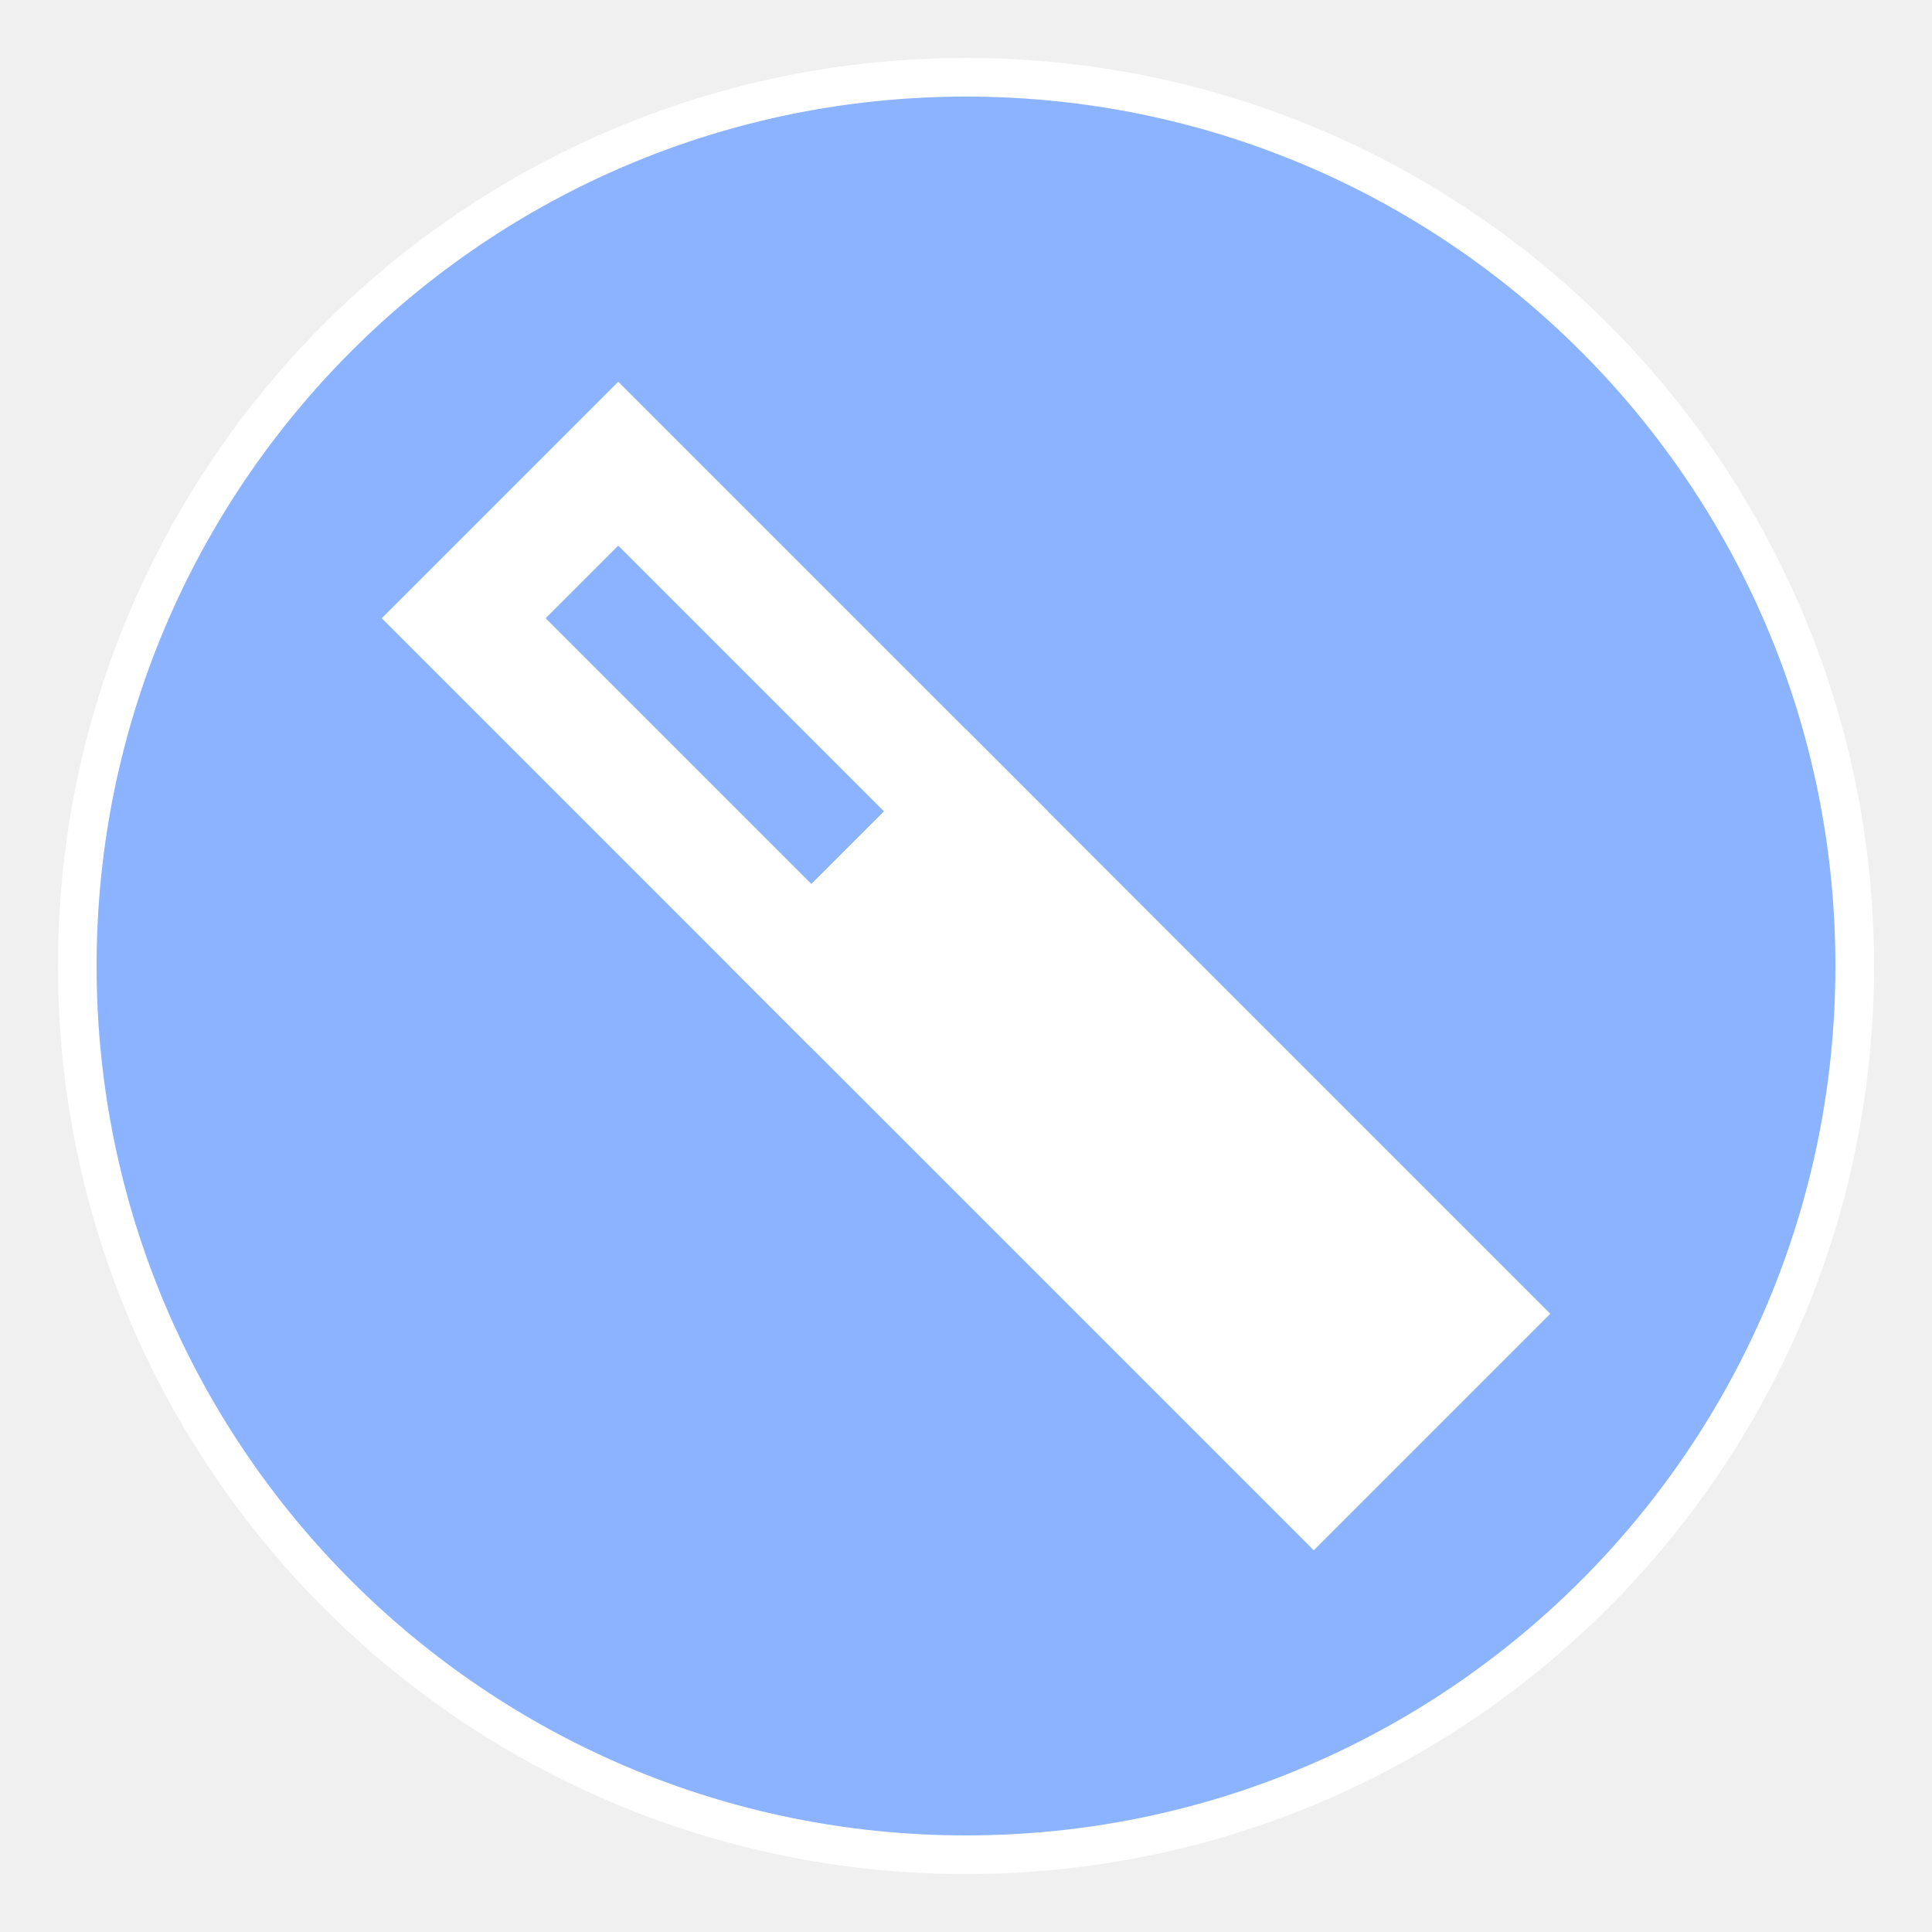
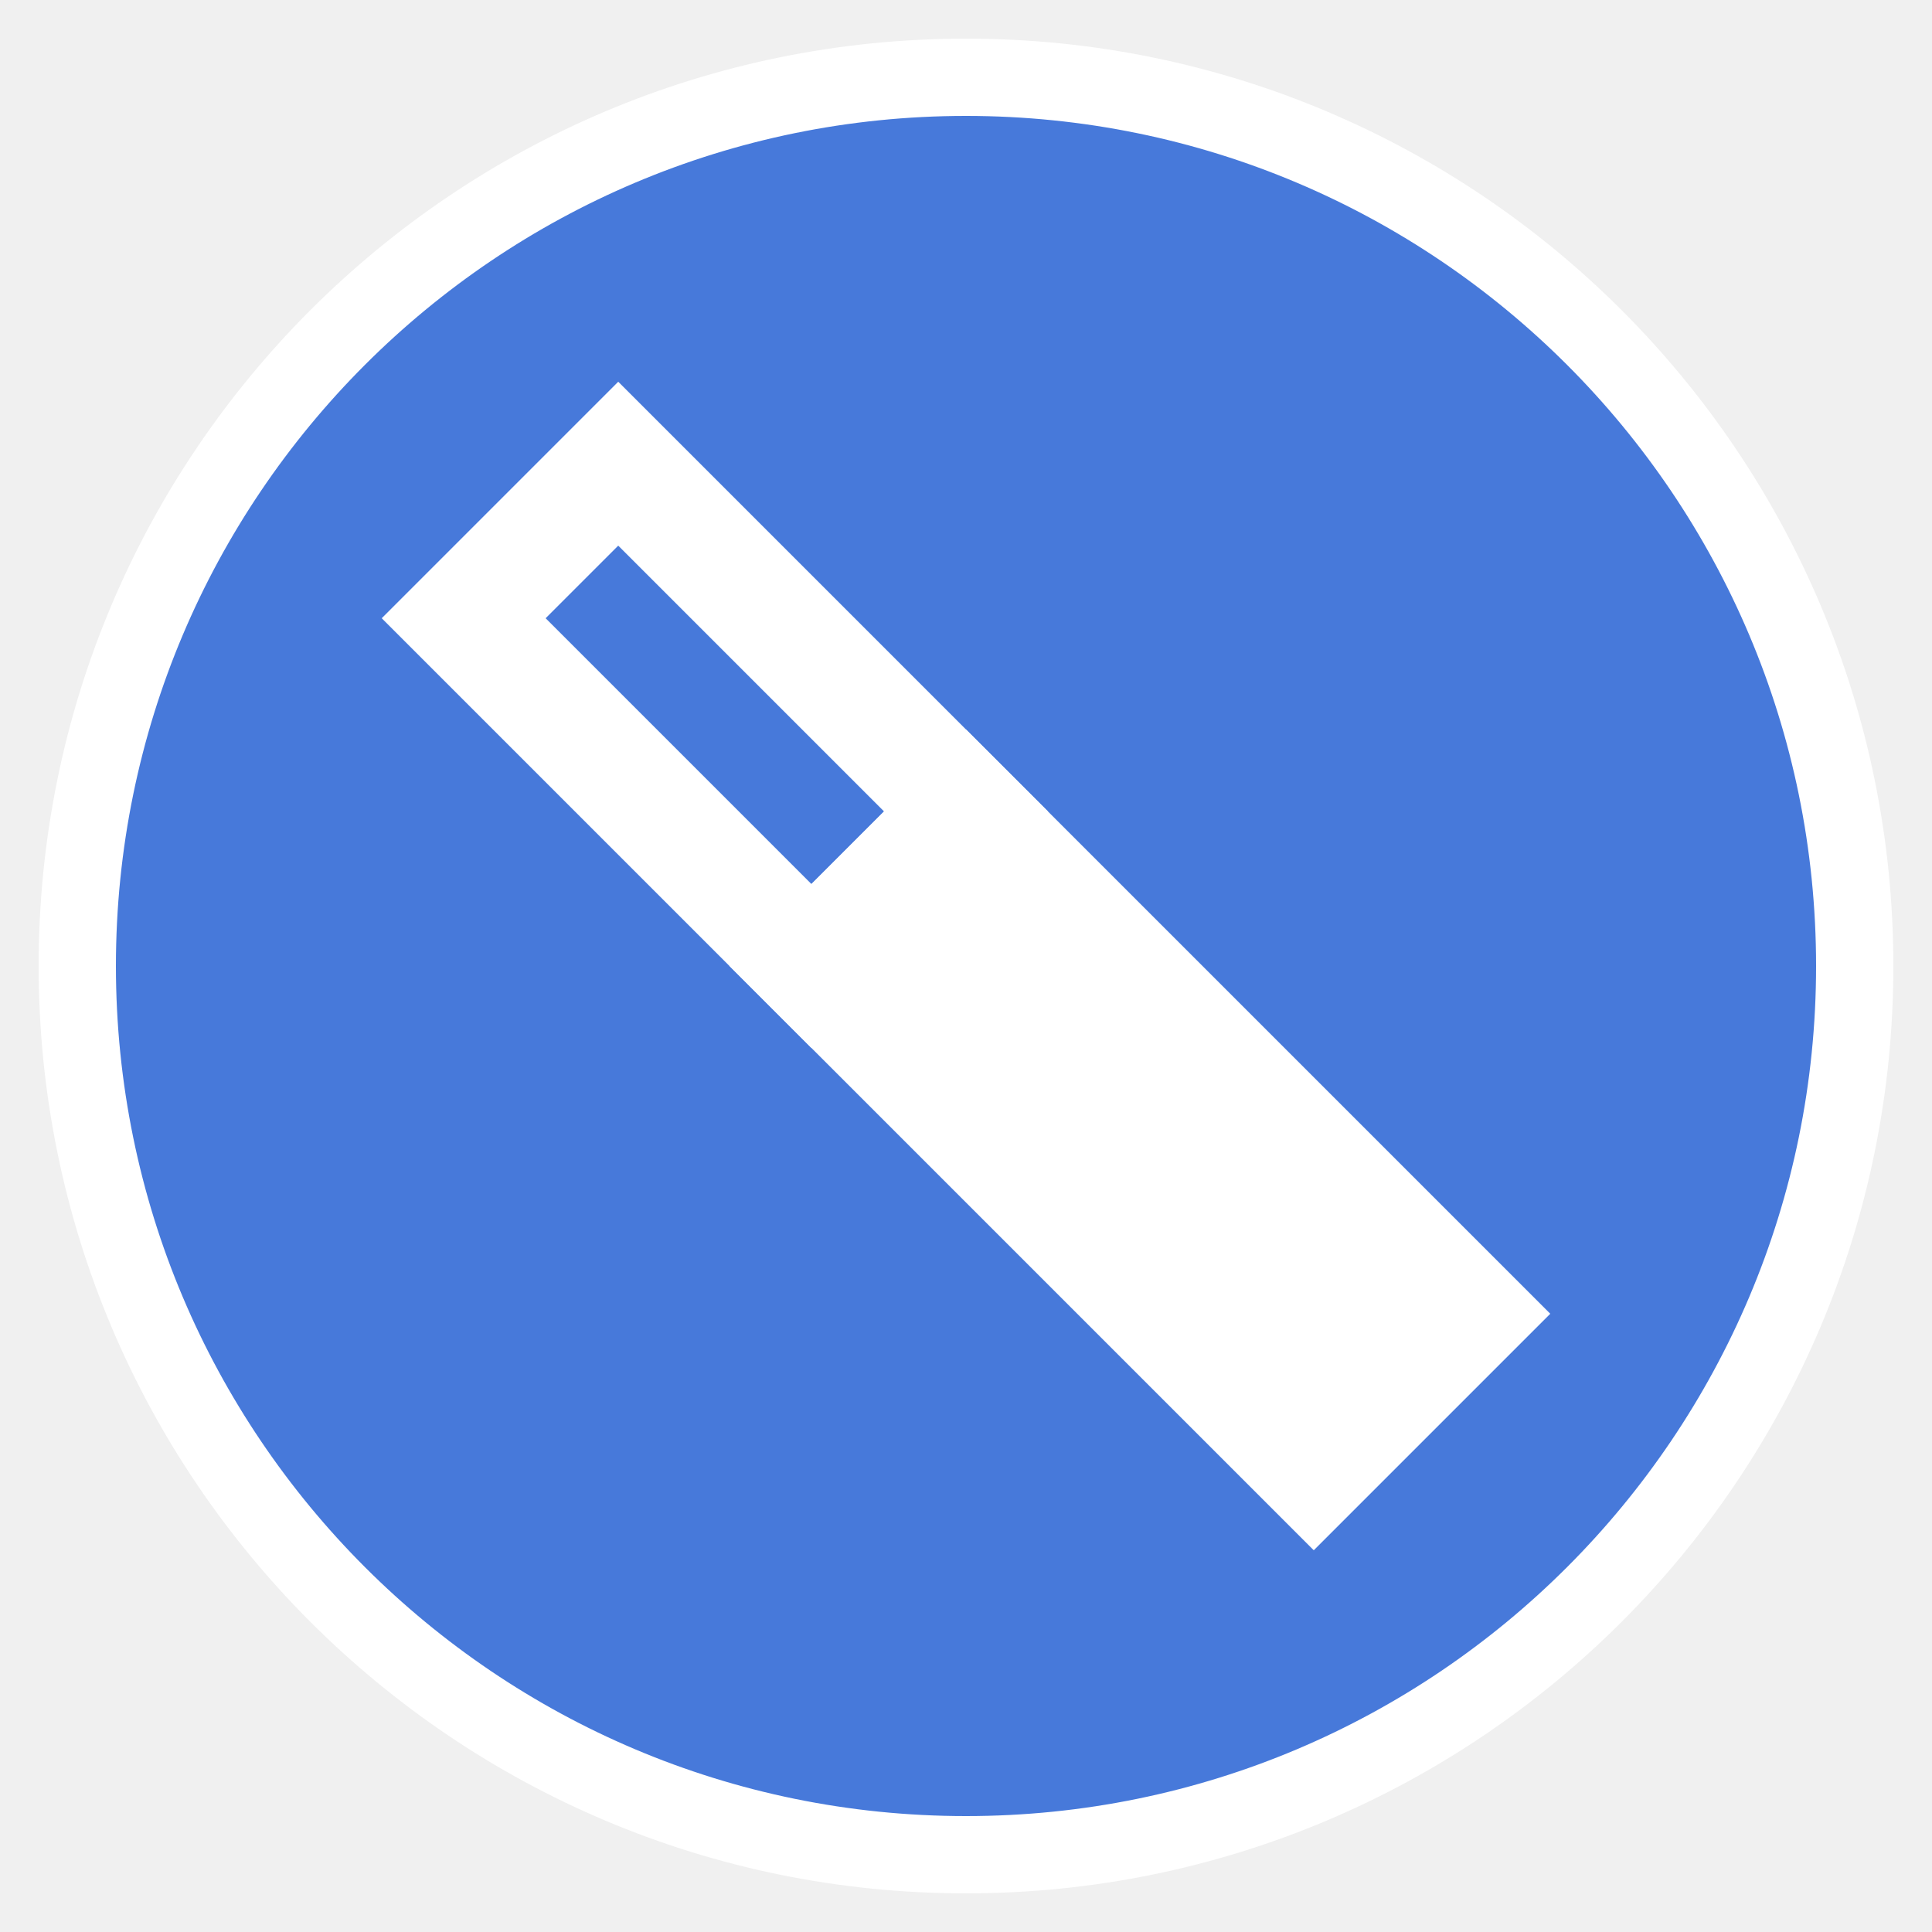
<svg xmlns="http://www.w3.org/2000/svg" viewBox="0 0 50 50">
-   <ellipse fill="#8cb3ff" stroke-width="1" stroke="white" cx="25" cy="25" rx="23" ry="23" />
+   <ellipse fill="#4779da" stroke-width="2" stroke="white" cx="25" cy="25" rx="23" ry="23" />
  <polygon stroke="white" stroke-width="3" fill="none" points="12,16 16,12 25,21 21,25" />
  <polygon stroke="white" stroke-width="3" fill="white" points="38,34 34,38 21,25 25,21" />
</svg>
